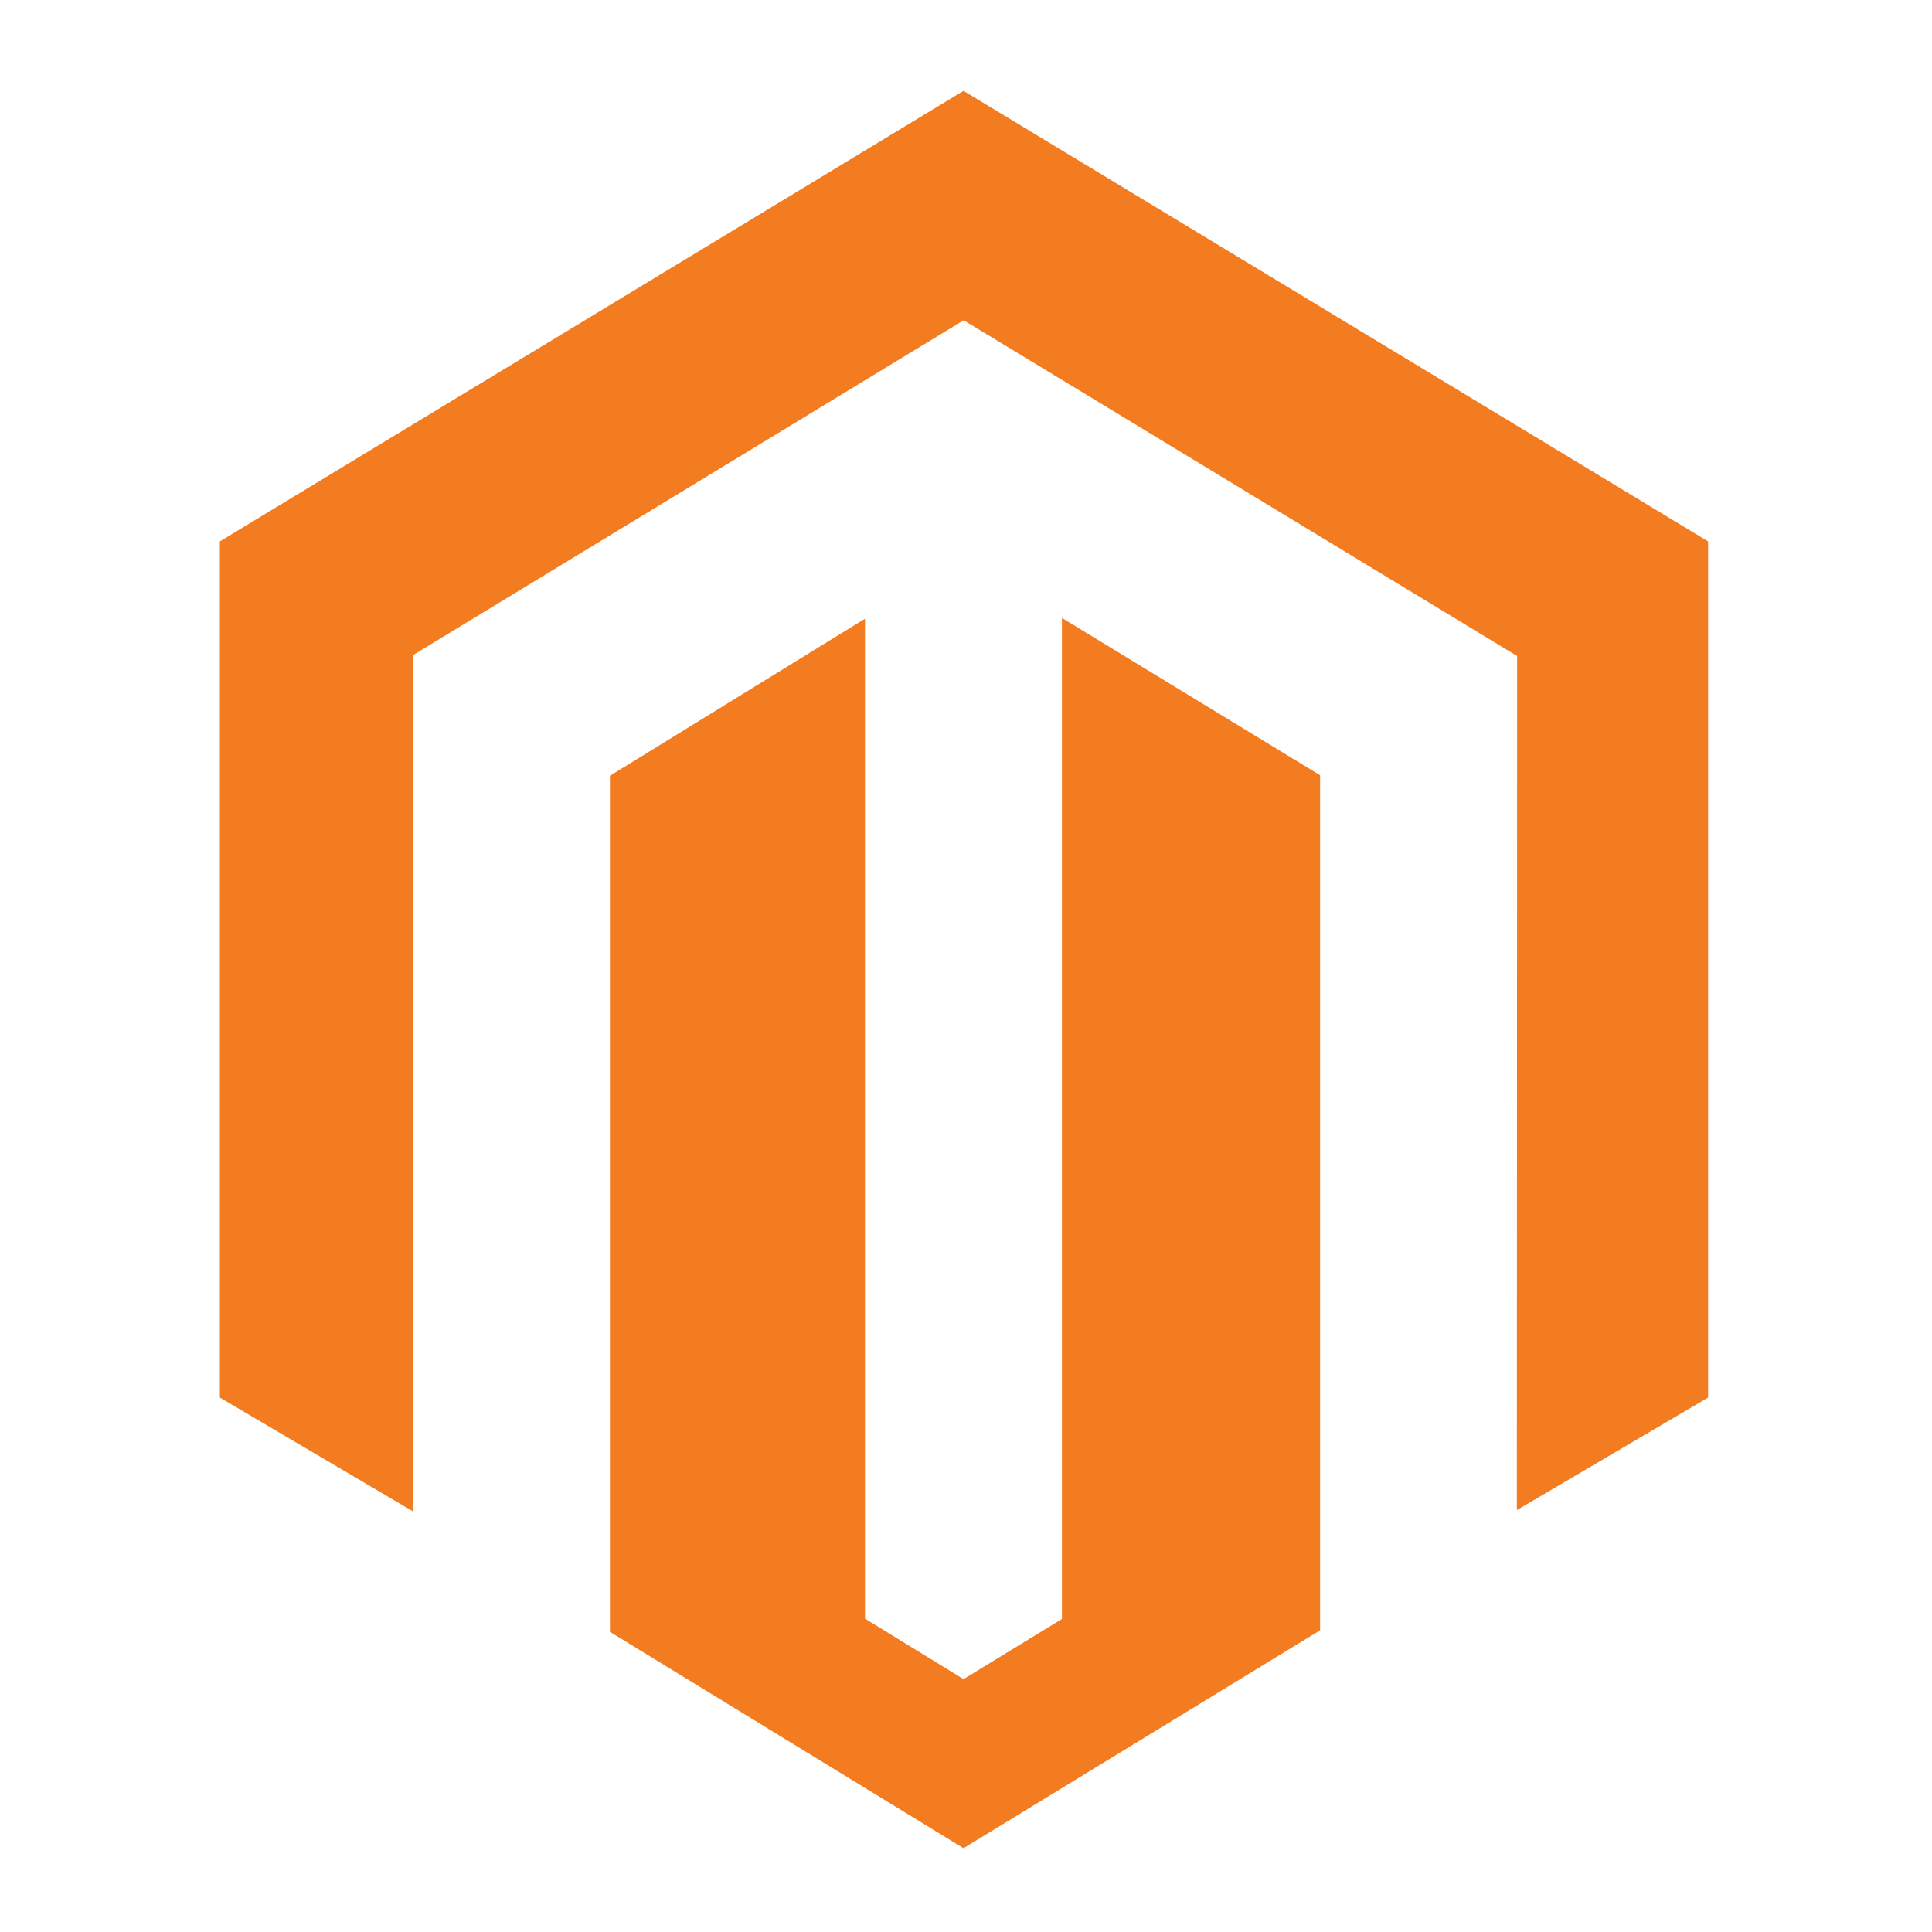
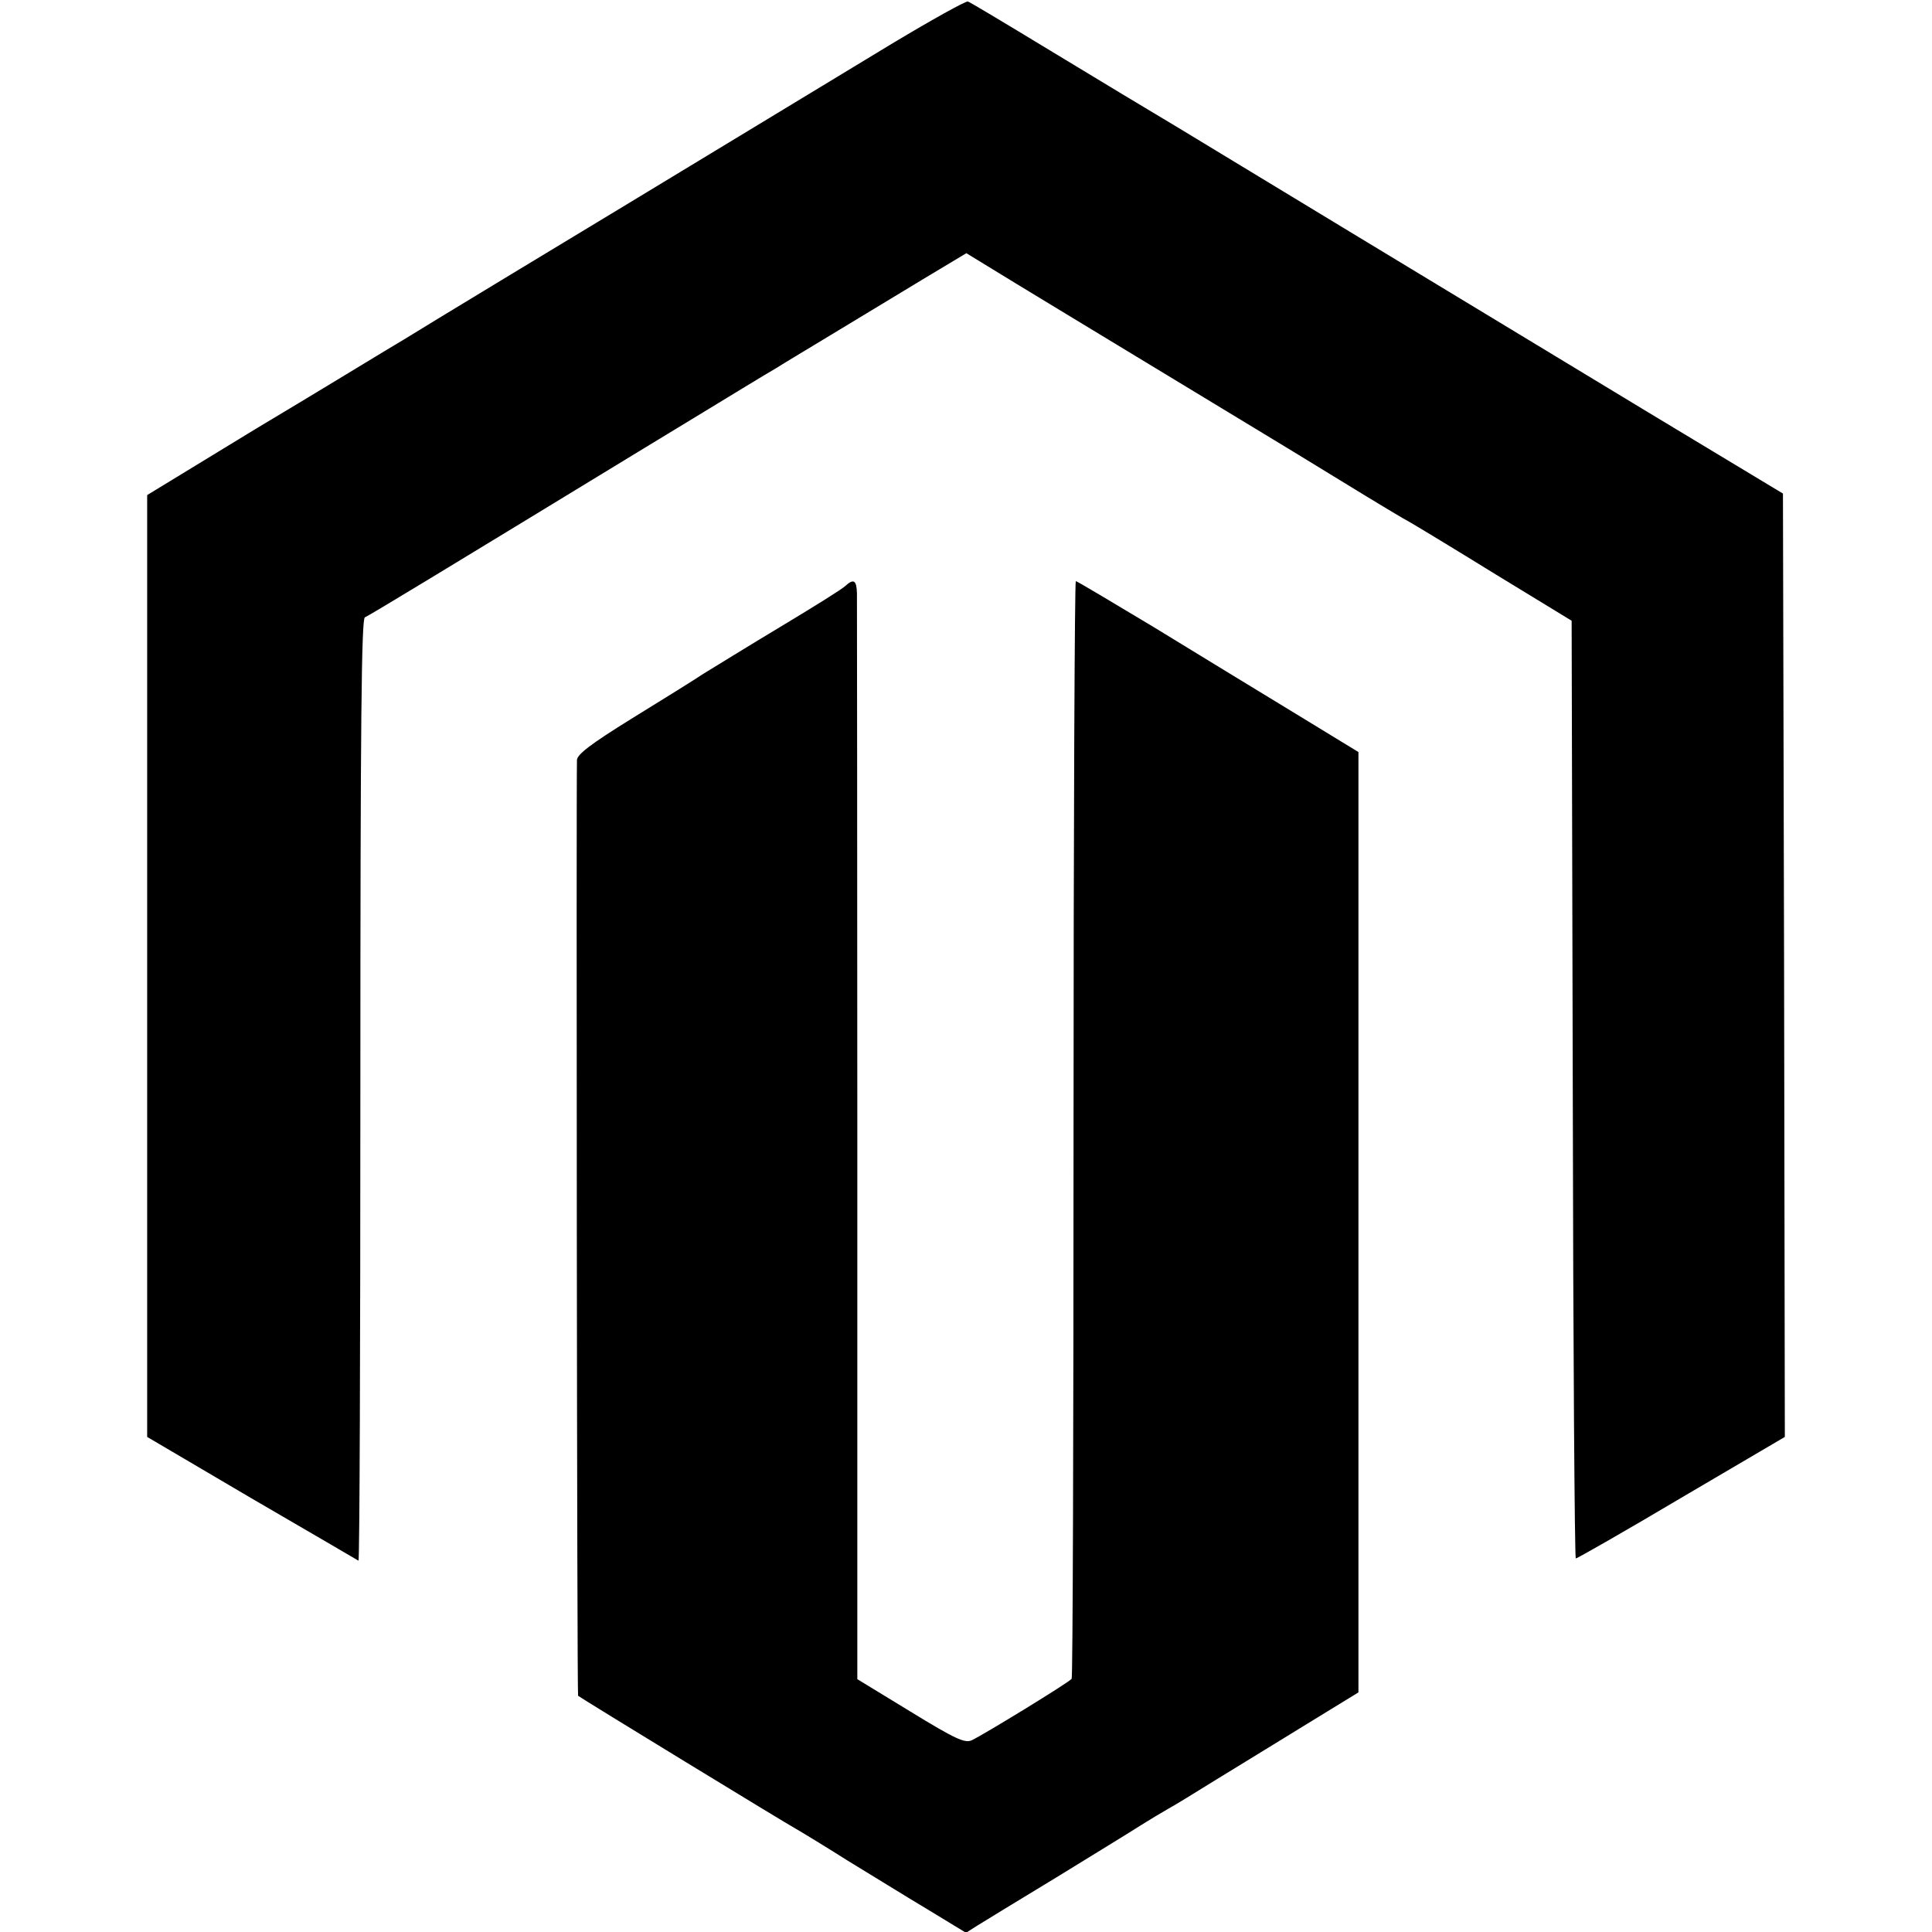
- <svg xmlns="http://www.w3.org/2000/svg" version="1.1" id="Layer_1" x="0px" y="0px" width="270px" height="270px" viewBox="0 0 270 270" enable-background="new 0 0 270 270" xml:space="preserve">
-   <path fill="#F37B20" d="M148.409,86.36v139.896l-13.756,8.407l-13.768-8.452V86.468l-35.648,21.949v119.636l49.416,30.236  l49.833-30.451V108.341L148.409,86.36z M134.653,12.695L30.726,75.66v119.653l26.99,15.901V91.553l76.958-46.795l77.028,46.726  l0.318,0.183l-0.037,119.369l26.727-15.723V75.66L134.653,12.695z" />
+ <svg xmlns="http://www.w3.org/2000/svg" version="1.0" width="512pt" height="512pt" viewBox="0 0 512 512" preserveAspectRatio="xMidYMid meet">
+   <g transform="translate(0,512) scale(0.1,-0.1)" fill="#000000" stroke="none">
+     <path d="M2365 5005 c-389 -236 -677 -410 -703 -426 -60 -36 -569 -344 -592 -359 -8 -5 -35 -21 -60 -36 -25 -15 -174 -106 -333 -201 l-287 -175 0 -1248 0 -1248 277 -163 c153 -89 280 -163 283 -165 3 -1 5 560 5 1247 0 981 3 1250 12 1253 12 5 208 124 733 444 113 69 236 143 273 166 38 23 76 46 85 51 9 6 72 44 140 85 68 41 177 107 243 147 l120 72 67 -41 c55 -34 227 -138 722 -438 25 -15 117 -71 205 -125 88 -54 171 -104 185 -111 14 -8 115 -69 225 -137 l200 -122 3 -1243 c1 -683 5 -1242 8 -1242 4 0 130 72 280 161 l274 161 -2 1250 -3 1250 -360 217 c-547 331 -1117 676 -1245 754 -63 38 -128 77 -145 87 -16 10 -113 68 -215 130 -102 62 -189 114 -195 116 -5 2 -95 -48 -200 -111z" />
+     <path d="M2240 3567 c-8 -8 -85 -56 -170 -107 -85 -51 -177 -108 -205 -125 -27 -18 -114 -72 -192 -120 -108 -67 -143 -94 -144 -109 -2 -65 0 -2479 3 -2480 10 -8 557 -342 578 -353 14 -8 75 -45 135 -83 61 -37 156 -96 213 -130 l102 -62 30 19 c16 10 111 68 210 128 99 61 199 122 222 137 24 15 57 35 73 44 17 9 75 45 130 79 55 34 162 99 238 146 l137 84 0 1246 0 1246 -172 105 c-95 58 -263 160 -372 227 -110 66 -202 121 -205 121 -3 0 -6 -653 -6 -1451 0 -798 -2 -1454 -5 -1458 -6 -9 -233 -148 -265 -163 -18 -8 -43 3 -162 76 l-141 86 0 1423 c0 782 -1 1437 -1 1455 -1 35 -9 39 -31 19z" />
+   </g>
</svg>
